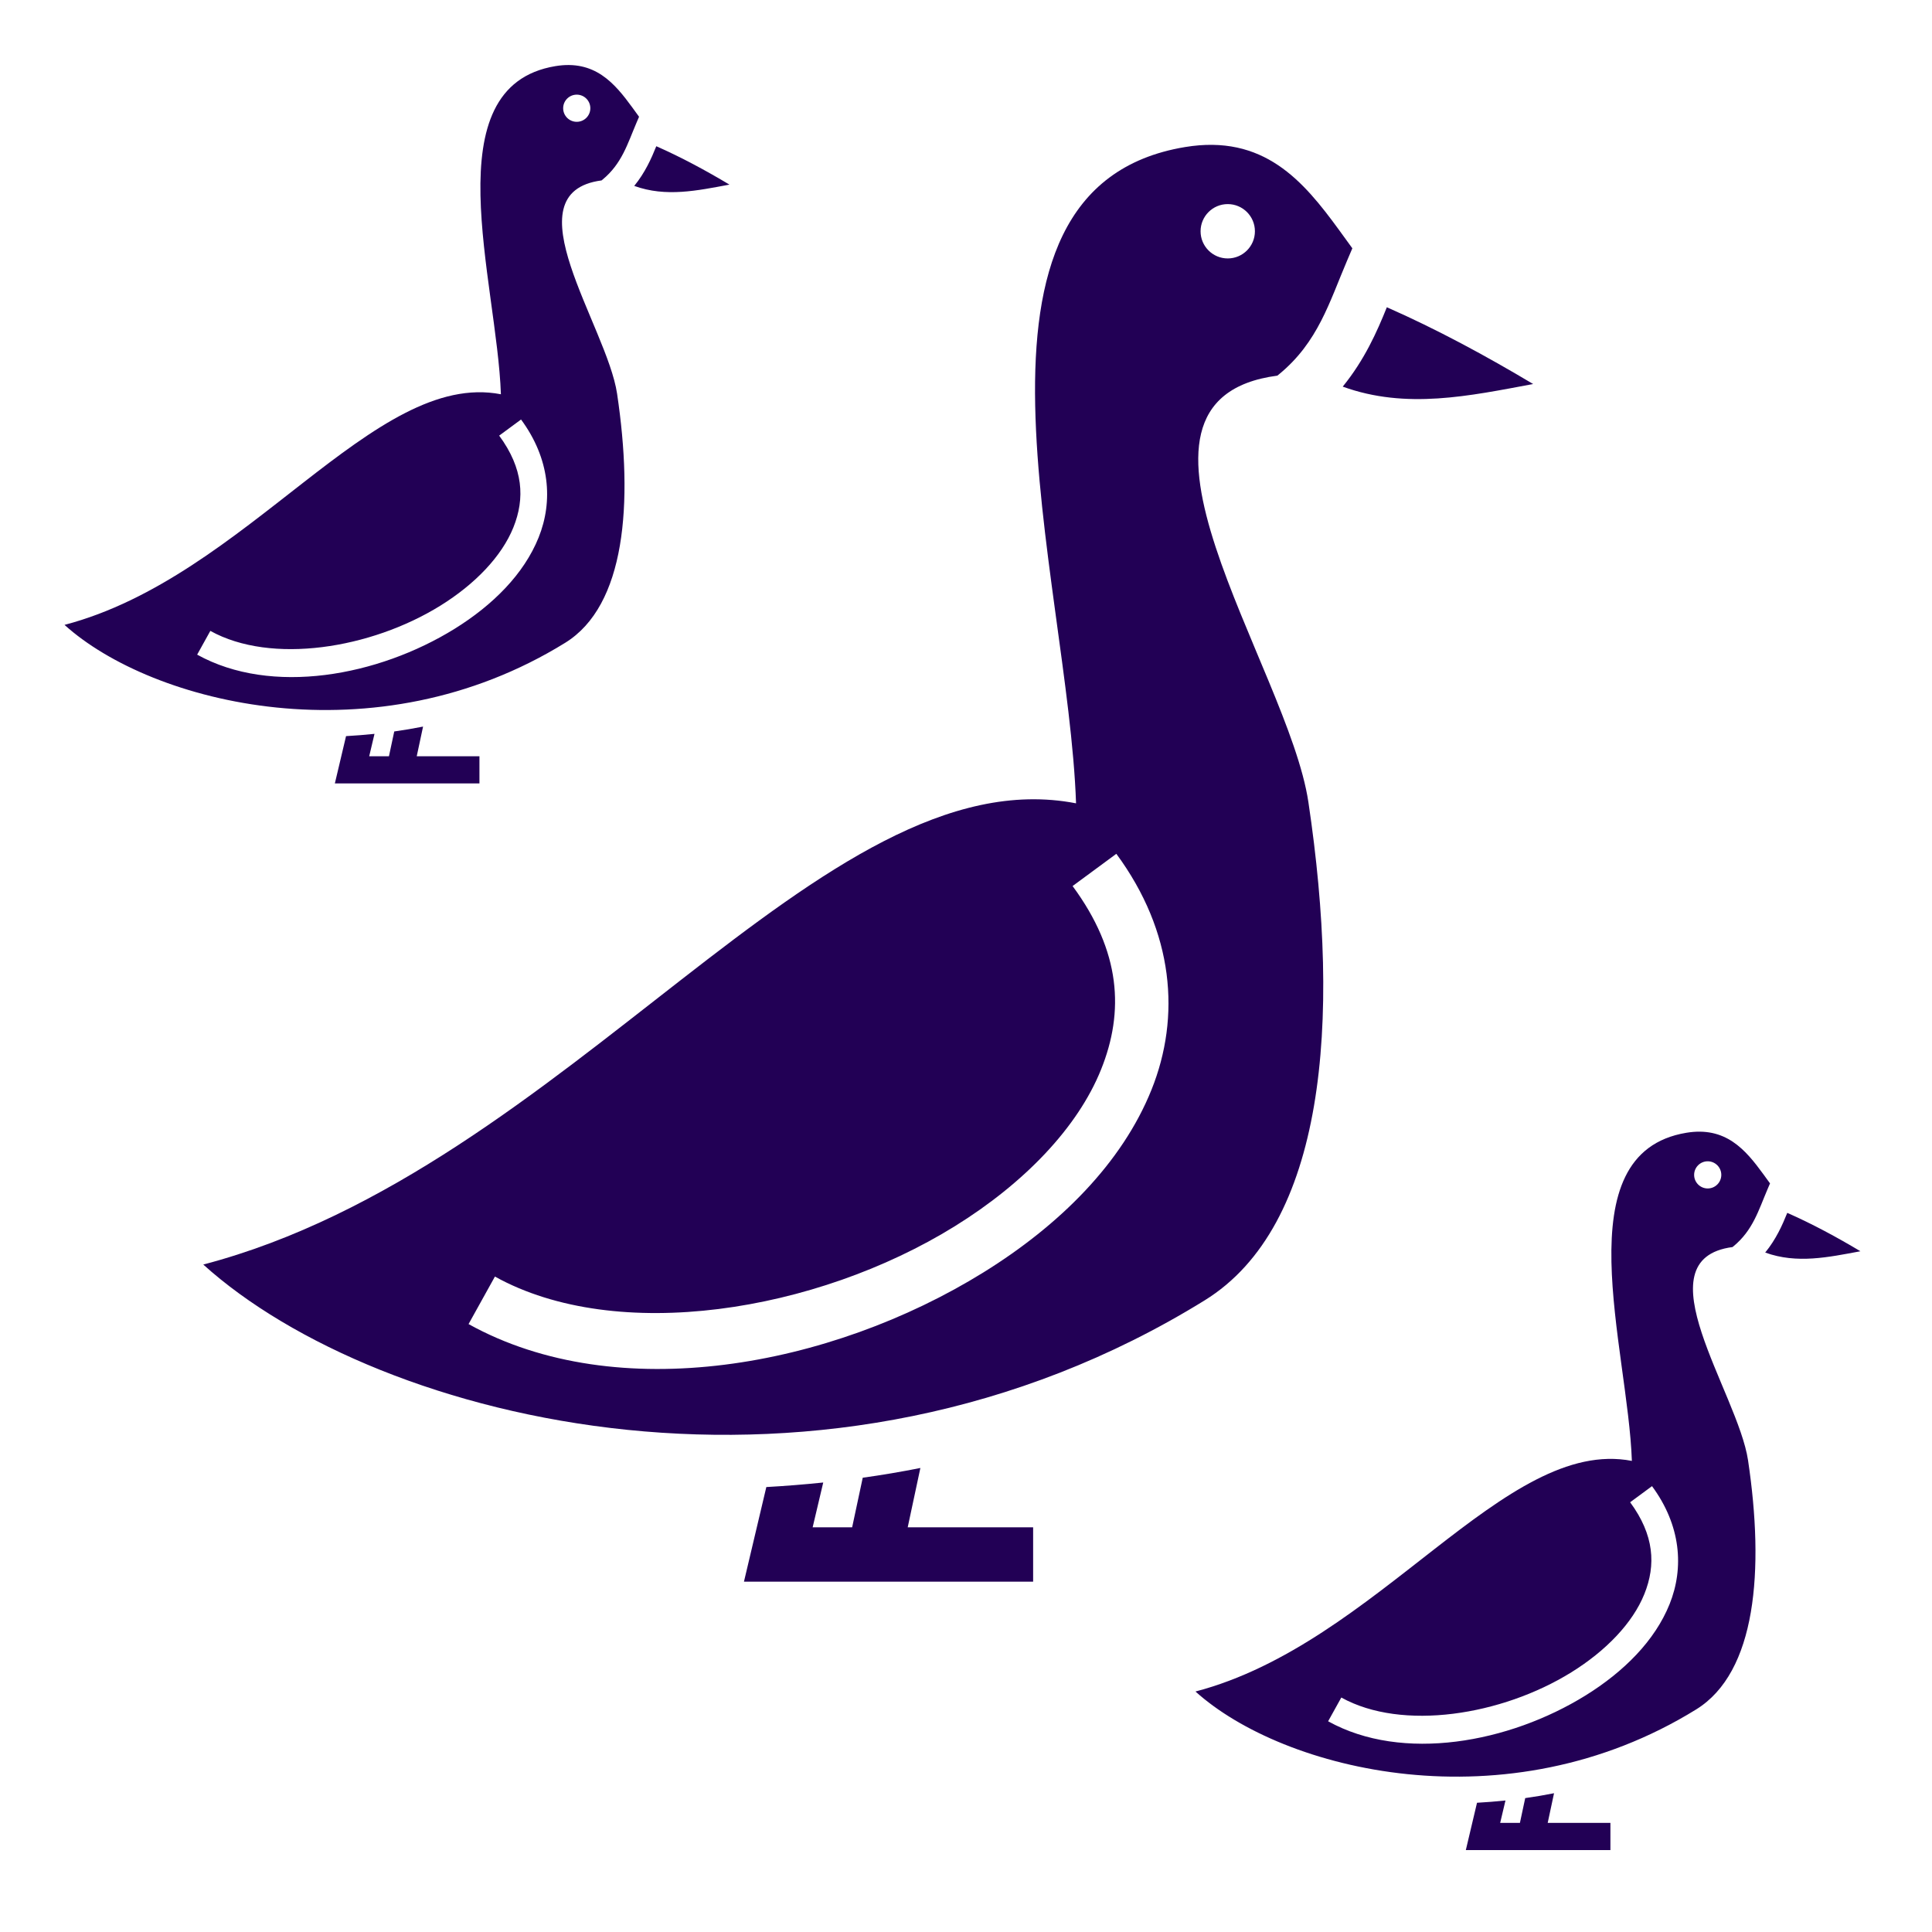
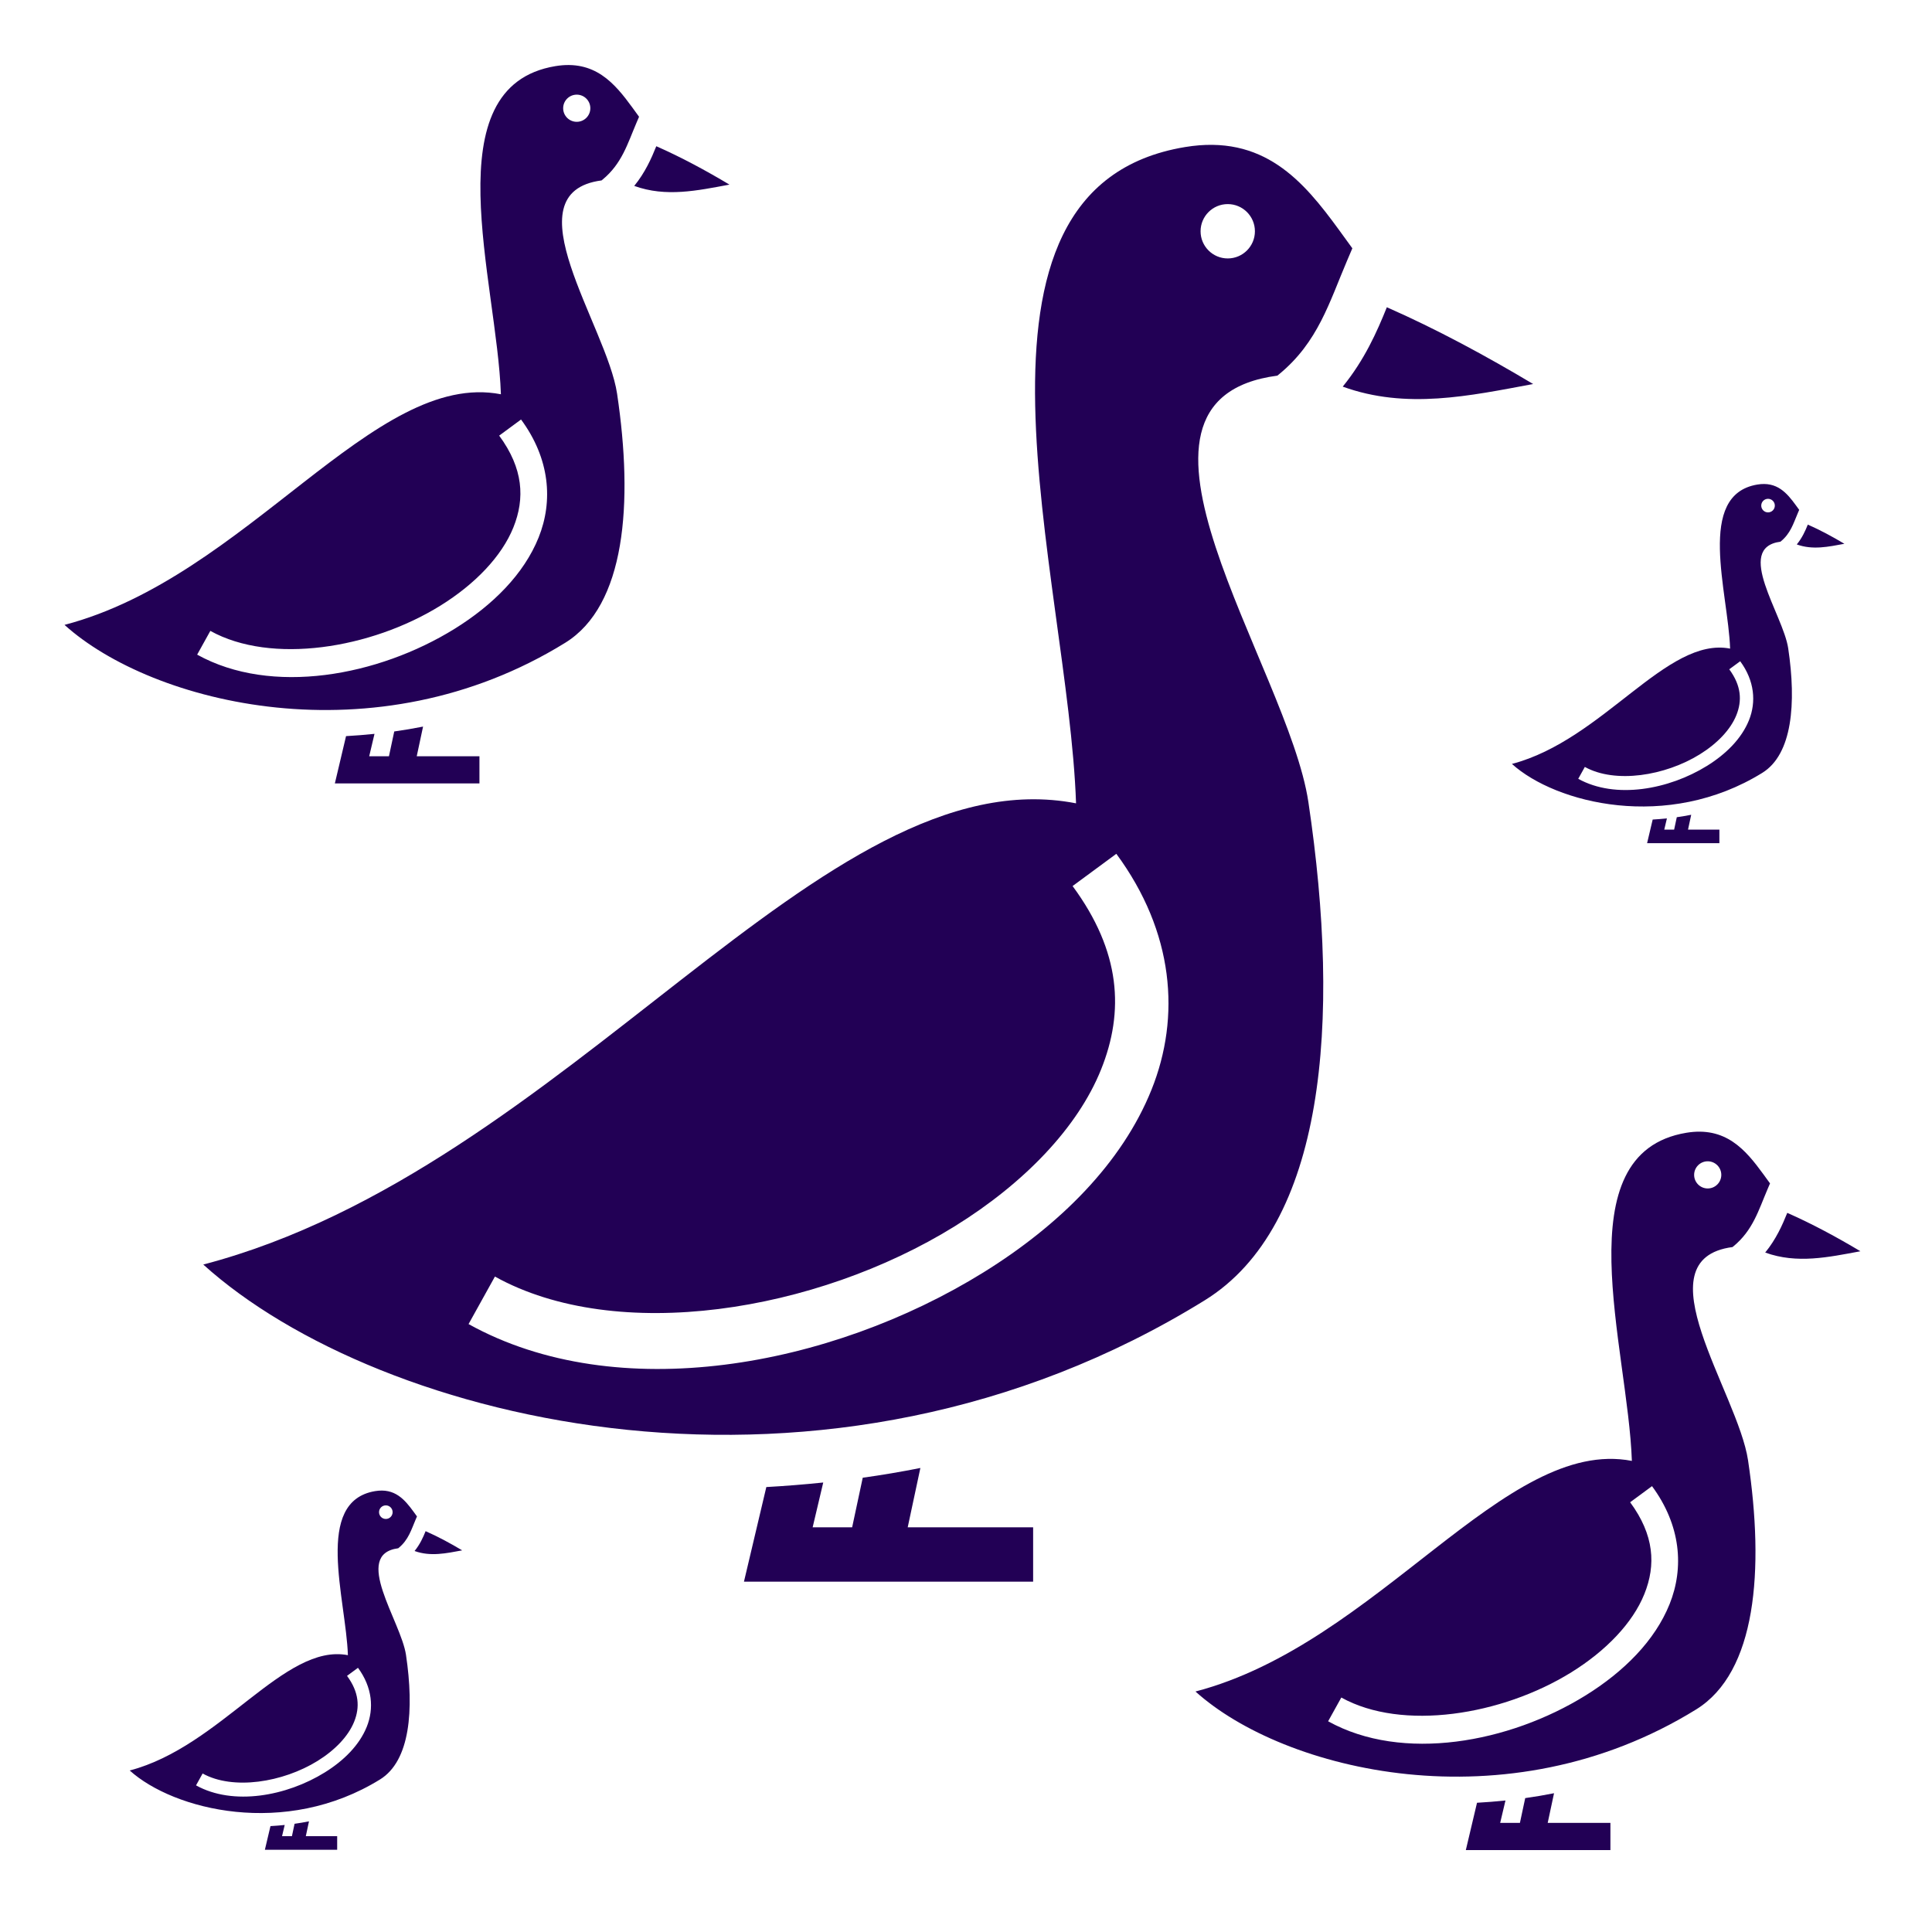
<svg xmlns="http://www.w3.org/2000/svg" width="1000" height="1000" viewBox="0 0 640 640" version="1.1" id="svg4">
  <defs id="defs8" />
  <path fill="#000000" d="m 401.626,47.985 c -2.843,-0.035 -5.859,0.197 -9.075,0.73 -81.664,13.54 -38.657,142.295 -36.095,217.397 -84.163,-16.327 -168.007,121.048 -289.118,152.787 58.086,52.473 206.05,89.6 331.739,11.85 39.804,-24.622 45.26,-92.014 34.343,-165.049 -6.703,-44.845 -71.755,-133.176 -10.269,-141.266 l 0.611,-0.504 c 12.884,-10.608 16.606,-23.842 22.522,-37.699 l 1.699,-3.976 c -11.688,-16.016 -23.17,-33.986 -46.357,-34.27 z m 5.08,19.625 a 9,9 0 0 1 9,9 9,9 0 0 1 -9,9 9,9 0 0 1 -9,-9 9,9 0 0 1 9,-9 z m 52.703,34.172 c -3.28,8.167 -7.411,17.45 -14.612,26.293 21.035,7.63 41.929,3.078 63.079,-0.863 -15.515,-9.272 -32.003,-18.195 -48.467,-25.43 z m -89.608,181.053 c 19.109,25.924 21.374,53.965 11.637,78.183 -9.737,24.219 -30.345,44.797 -55.67,60.49 -50.65,31.389 -121.288,44.45 -170.553,17.11 l 8.735,-15.738 c 40.364,22.4 106.342,11.833 152.338,-16.67 22.997,-14.252 40.72,-32.684 48.449,-51.906 7.729,-19.223 6.596,-39.053 -9.426,-60.79 l 14.49,-10.68 z m -64.914,203.449 a 332.68,332.68 0 0 1 -19.095,3.232 l -3.508,16.426 h -13.084 l 3.508,-14.842 a 400.208,400.208 0 0 1 -18.852,1.506 l -7.408,31.336 h 95.79 v -18 h -41.548 z" id="path2" style="fill:#220055" />
  <path fill="#000000" d="m 563.163,374.88 c -1.421,-0.018 -2.929,0.099 -4.537,0.365 -40.832,6.77 -19.328,71.147 -18.047,108.698 -42.081,-8.164 -84.004,60.524 -144.559,76.394 29.043,26.236 103.025,44.8 165.869,5.925 19.902,-12.311 22.63,-46.007 17.172,-82.525 -3.352,-22.422 -35.877,-66.588 -5.135,-70.633 l 0.305,-0.252 c 6.442,-5.304 8.303,-11.921 11.261,-18.849 l 0.85,-1.988 c -5.844,-8.008 -11.585,-16.993 -23.178,-17.135 z m 2.54,9.812 a 4.5,4.5 0 0 1 4.5,4.5 4.5,4.5 0 0 1 -4.5,4.5 4.5,4.5 0 0 1 -4.5,-4.5 4.5,4.5 0 0 1 4.5,-4.5 z m 26.352,17.086 c -1.64,4.083 -3.705,8.725 -7.306,13.146 10.518,3.815 20.965,1.539 31.54,-0.431 -7.758,-4.636 -16.002,-9.098 -24.233,-12.715 z m -44.804,90.526 c 9.555,12.962 10.687,26.983 5.819,39.092 -4.869,12.11 -15.172,22.398 -27.835,30.245 -25.325,15.694 -60.644,22.225 -85.276,8.555 l 4.367,-7.869 c 20.182,11.2 53.171,5.917 76.169,-8.335 11.498,-7.126 20.36,-16.342 24.224,-25.953 3.865,-9.611 3.298,-19.526 -4.713,-30.395 l 7.245,-5.34 z m -32.457,101.725 a 166.34,166.34 0 0 1 -9.547,1.616 l -1.754,8.213 h -6.542 l 1.754,-7.421 a 200.104,200.104 0 0 1 -9.426,0.753 l -3.704,15.668 h 47.895 v -9 h -20.774 z" id="path2-3" style="fill:#220055;stroke-width:0.5" />
  <path fill="#000000" d="m 188.515,21.542 c -1.421,-0.018 -2.929,0.099 -4.537,0.365 -40.832,6.77 -19.328,71.147 -18.047,108.699 -42.081,-8.164 -84.004,60.524 -144.559,76.394 29.043,26.236 103.025,44.8 165.87,5.925 19.902,-12.311 22.63,-46.007 17.172,-82.525 -3.352,-22.422 -35.877,-66.588 -5.135,-70.633 l 0.305,-0.252 c 6.442,-5.304 8.303,-11.921 11.261,-18.849 l 0.85,-1.988 c -5.844,-8.008 -11.585,-16.993 -23.178,-17.135 z m 2.54,9.812 a 4.5,4.5 0 0 1 4.5,4.5 4.5,4.5 0 0 1 -4.5,4.5 4.5,4.5 0 0 1 -4.5,-4.5 4.5,4.5 0 0 1 4.5,-4.5 z m 26.352,17.086 c -1.64,4.083 -3.705,8.725 -7.306,13.146 10.518,3.815 20.965,1.539 31.54,-0.431 -7.758,-4.636 -16.002,-9.098 -24.233,-12.715 z m -44.804,90.527 c 9.555,12.962 10.687,26.983 5.819,39.092 -4.869,12.11 -15.172,22.398 -27.835,30.245 -25.325,15.694 -60.644,22.225 -85.277,8.555 l 4.367,-7.869 c 20.182,11.2 53.171,5.917 76.169,-8.335 11.498,-7.126 20.36,-16.342 24.224,-25.953 3.865,-9.611 3.298,-19.526 -4.713,-30.395 l 7.245,-5.34 z m -32.457,101.725 a 166.34,166.34 0 0 1 -9.547,1.616 l -1.754,8.213 h -6.542 l 1.754,-7.421 a 200.104,200.104 0 0 1 -9.426,0.753 l -3.704,15.668 h 47.895 v -9 h -20.774 z" id="path2-3-6" style="fill:#220055;stroke-width:0.5" />
+   <path fill="#000000" d="m 584.416,160.331 c -0.711,-0.009 -1.465,0.049 -2.269,0.182 -20.416,3.385 -9.664,35.574 -9.024,54.349 -21.041,-4.082 -42.002,30.262 -72.279,38.197 14.521,13.118 51.513,22.4 82.935,2.962 9.951,-6.155 11.315,-23.003 8.586,-41.262 -1.676,-11.211 -17.939,-33.294 -2.567,-35.317 l 0.153,-0.126 c 3.221,-2.652 4.152,-5.96 5.63,-9.425 l 0.425,-0.994 c -2.922,-4.004 -5.793,-8.496 -11.589,-8.568 z m 1.27,4.906 a 2.25,2.25 0 0 1 2.25,2.25 2.25,2.25 0 0 1 -2.25,2.25 2.25,2.25 0 0 1 -2.25,-2.25 2.25,2.25 0 0 1 2.25,-2.25 z m 13.176,8.543 c -0.82,2.042 -1.853,4.362 -3.653,6.573 5.259,1.907 10.482,0.769 15.77,-0.216 -3.879,-2.318 -8.001,-4.549 -12.117,-6.357 z m -22.402,45.263 c 4.777,6.481 5.343,13.491 2.909,19.546 -2.434,6.055 -7.586,11.199 -13.918,15.123 -12.662,7.847 -30.322,11.113 -42.638,4.277 l 2.184,-3.934 c 10.091,5.6 26.585,2.958 38.084,-4.168 5.749,-3.563 10.18,-8.171 12.112,-12.976 1.932,-4.806 1.649,-9.763 -2.357,-15.197 l 3.623,-2.67 z m -16.229,50.862 a 83.17,83.17 0 0 1 -4.774,0.808 l -0.877,4.106 h -3.271 l 0.877,-3.711 a 100.052,100.052 0 0 1 -4.713,0.377 l -1.852,7.834 h 23.948 v -4.5 h -10.387 z" id="path2-3-3" style="fill:#220055;stroke-width:0.25" />
+   <path fill="#000000" d="m 126.54,493.769 c -0.711,-0.009 -1.465,0.049 -2.269,0.182 -20.416,3.385 -9.664,35.574 -9.024,54.349 -21.041,-4.082 -42.002,30.262 -72.279,38.197 14.521,13.118 51.513,22.4 82.935,2.962 9.951,-6.155 11.315,-23.003 8.586,-41.262 -1.676,-11.211 -17.939,-33.294 -2.567,-35.317 l 0.153,-0.126 c 3.221,-2.652 4.152,-5.96 5.63,-9.425 l 0.425,-0.994 c -2.922,-4.004 -5.793,-8.496 -11.589,-8.568 z m 1.27,4.906 a 2.25,2.25 0 0 1 2.25,2.25 2.25,2.25 0 0 1 -2.25,2.25 2.25,2.25 0 0 1 -2.25,-2.25 2.25,2.25 0 0 1 2.25,-2.25 z m 13.176,8.543 c -0.82,2.042 -1.853,4.362 -3.653,6.573 5.259,1.907 10.482,0.769 15.77,-0.216 -3.879,-2.318 -8.001,-4.549 -12.117,-6.357 z m -22.402,45.263 c 4.777,6.481 5.343,13.491 2.909,19.546 -2.434,6.055 -7.586,11.199 -13.918,15.123 -12.662,7.847 -30.322,11.113 -42.638,4.277 l 2.184,-3.934 c 10.091,5.6 26.585,2.958 38.084,-4.168 5.749,-3.563 10.18,-8.171 12.112,-12.976 1.932,-4.806 1.649,-9.763 -2.357,-15.197 l 3.623,-2.67 z m -16.229,50.862 a 83.17,83.17 0 0 1 -4.774,0.808 l -0.877,4.106 h -3.271 l 0.877,-3.711 a 100.052,100.052 0 0 1 -4.713,0.377 l -1.852,7.834 h 23.947 v -4.5 h -10.387 z" id="path2-3-3-6" style="fill:#220055;stroke-width:0.25" />
</svg>
